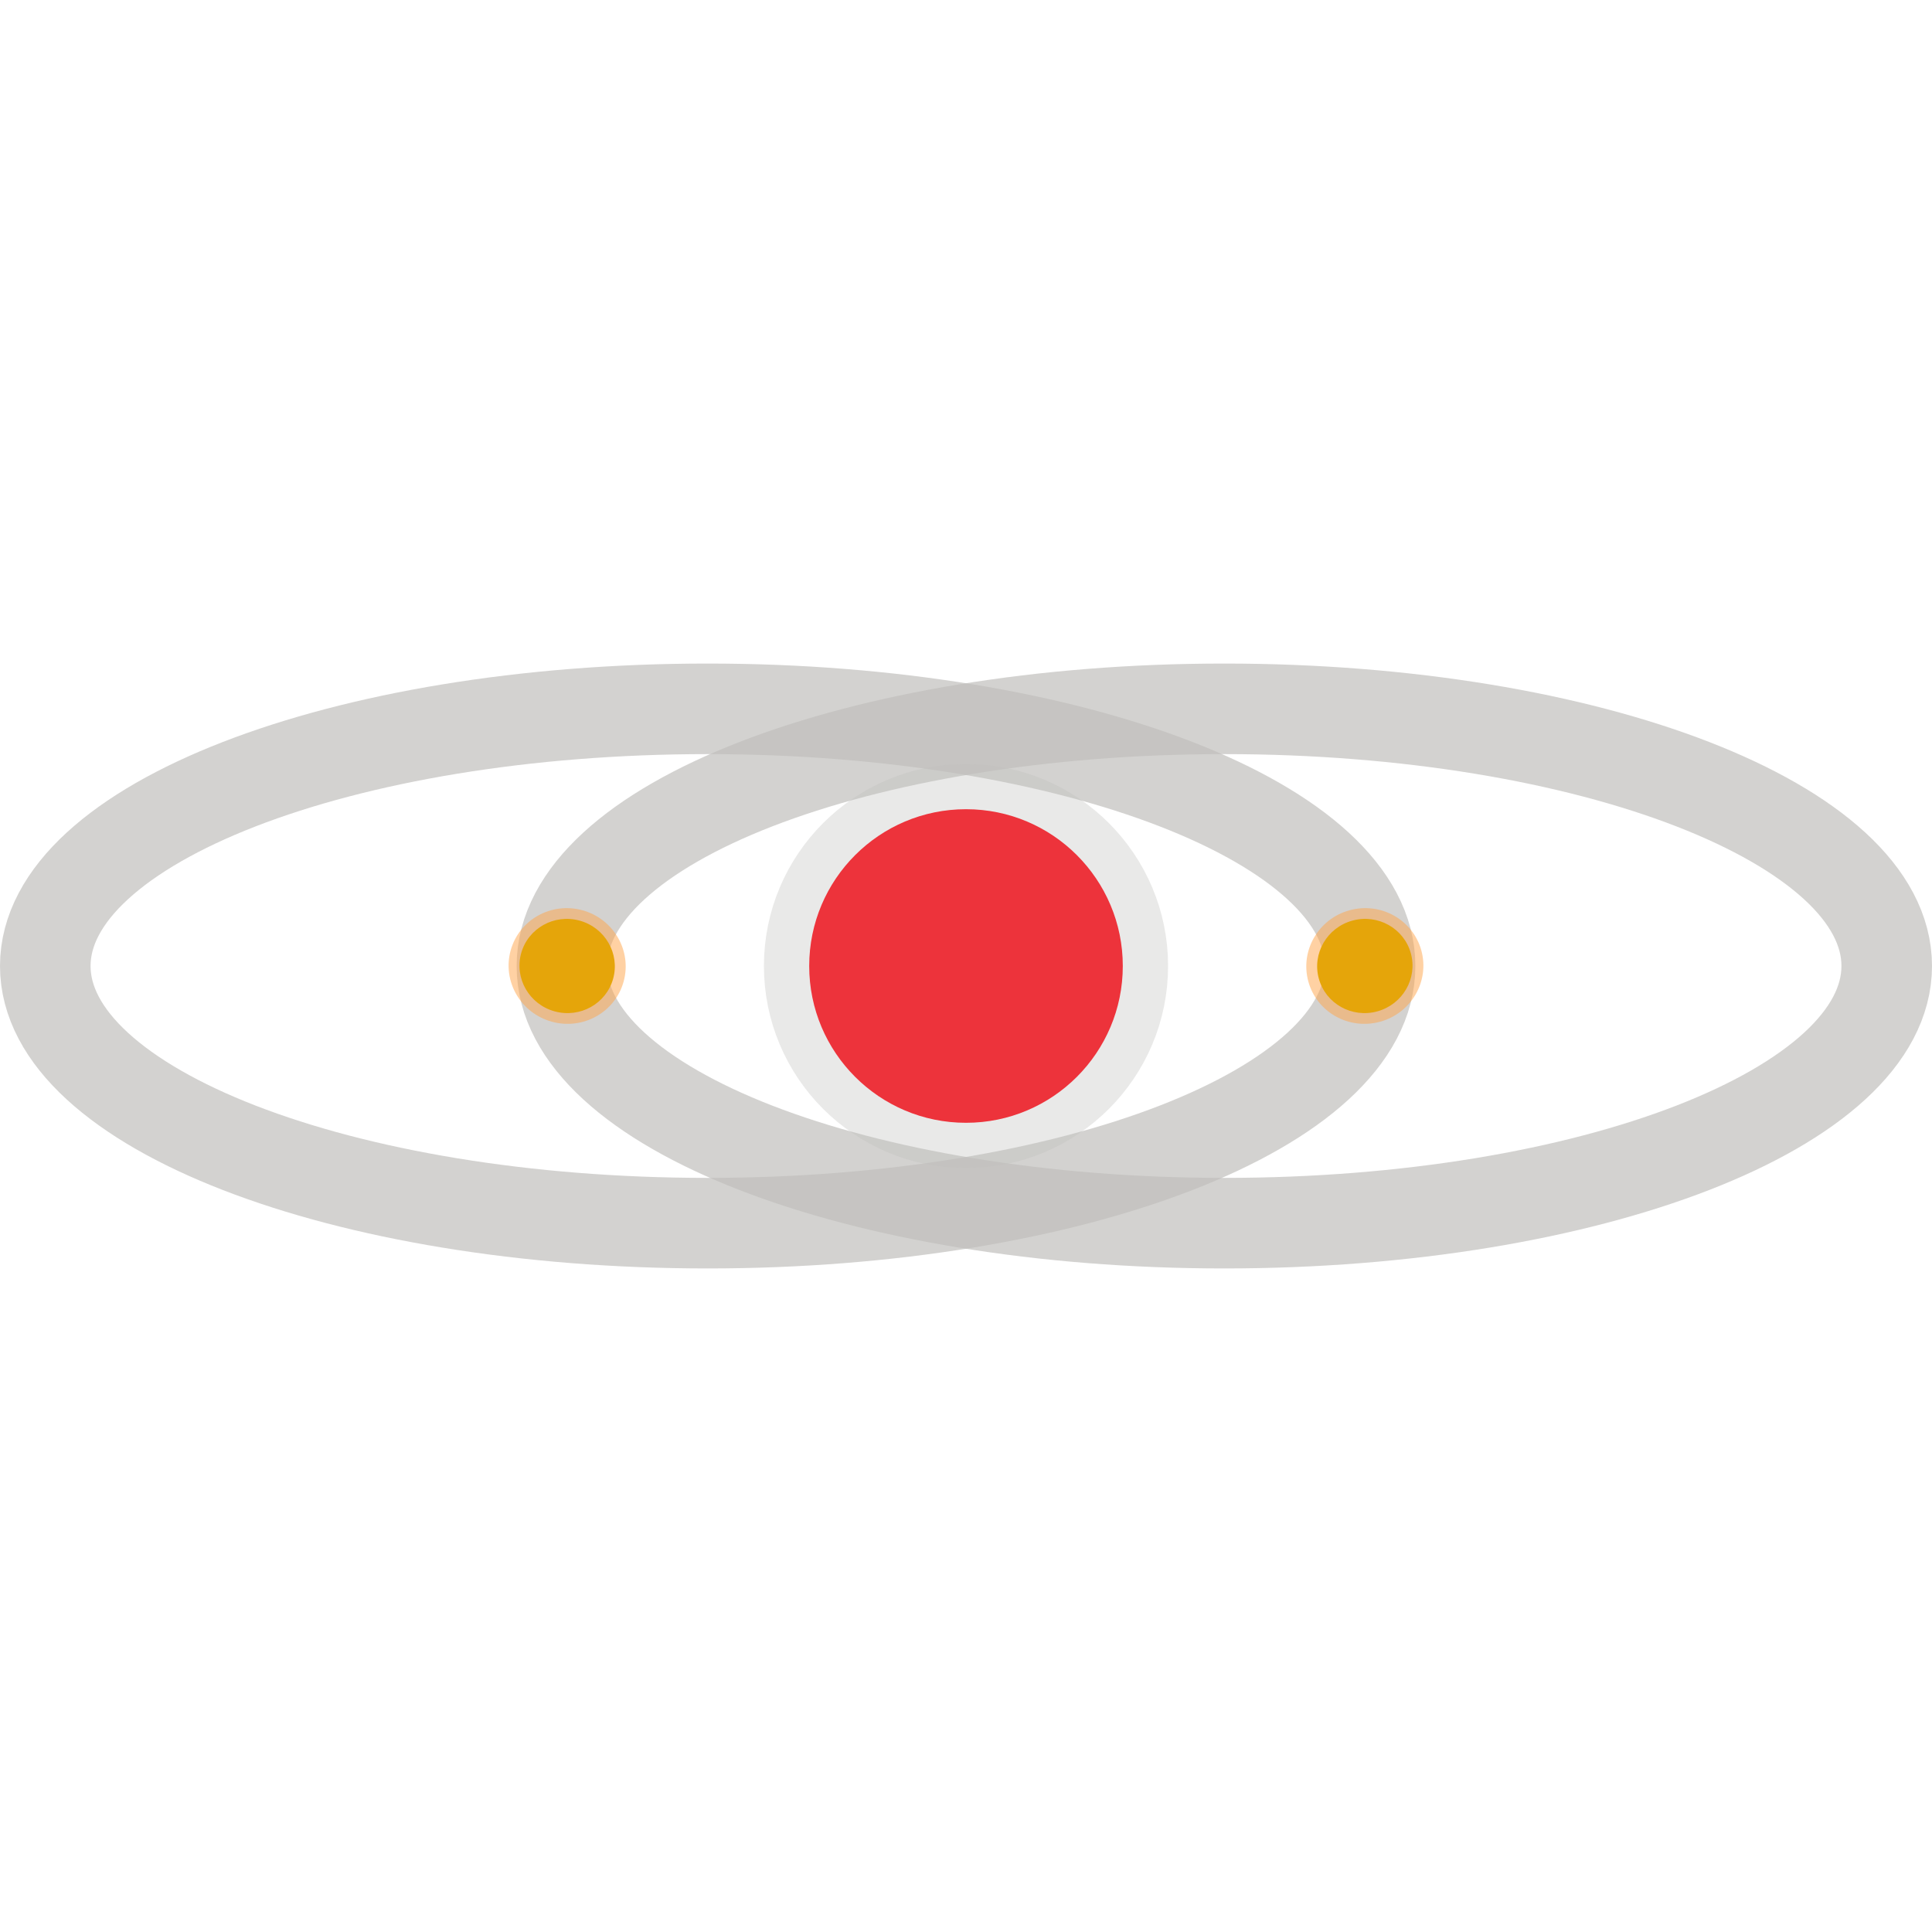
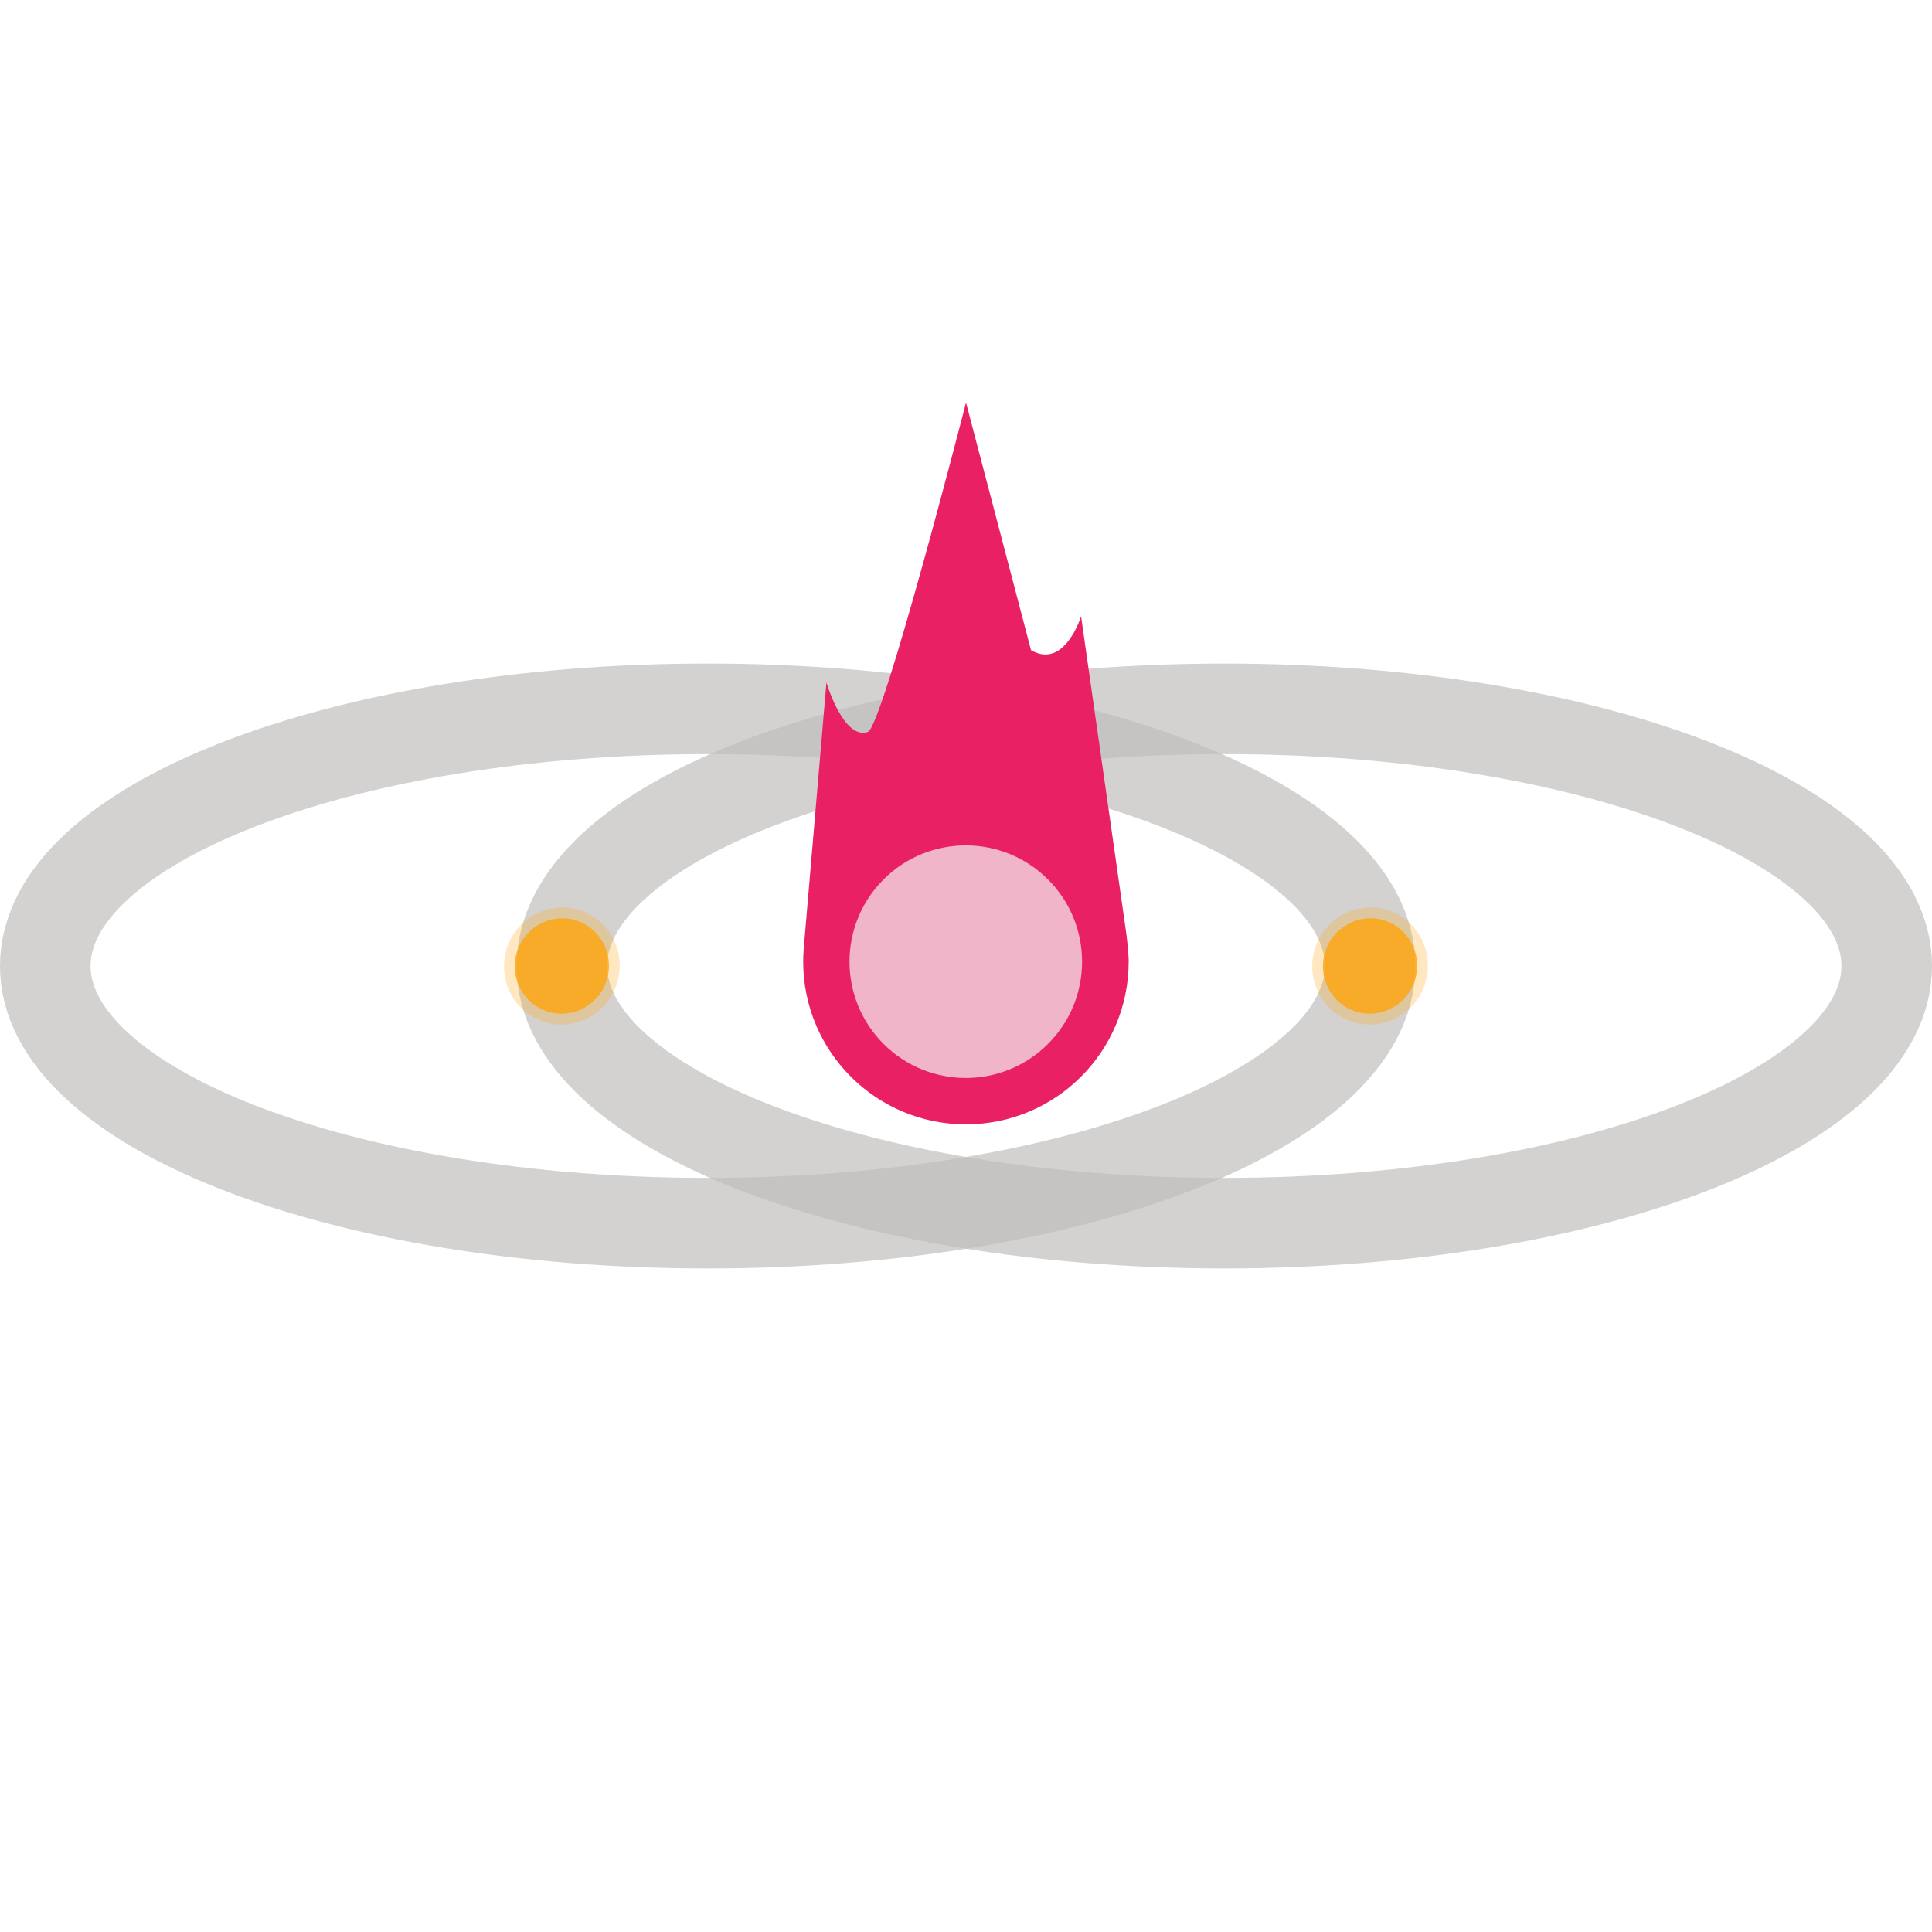
<svg xmlns="http://www.w3.org/2000/svg" width="64" height="64" viewBox="0 0 64 64" fill="none" version="1.1" id="svg2">
  <defs id="defs2" />
  <ellipse style="fill:none;fill-opacity:0.098;stroke:#c0bfbc;stroke-width:3;stroke-dasharray:none;stroke-opacity:0.698" id="ellipse2" cx="23.443" cy="-32" rx="21.943" ry="8.519" transform="scale(1,-1)" />
  <ellipse style="fill:none;fill-opacity:0.098;stroke:#c0bfbc;stroke-width:3;stroke-dasharray:none;stroke-opacity:0.698" id="ellipse3" cx="40.557" cy="32" rx="21.943" ry="8.519" />
-   <g id="g22" transform="rotate(-90,26.30249,33.06627)">
-     <ellipse style="fill:#ffa348;fill-opacity:0.502;stroke:none;stroke-width:3;stroke-linejoin:round;stroke-dasharray:none;stroke-opacity:1;paint-order:stroke markers fill" id="ellipse21" cx="17.382" cy="33.163" rx="1.941" ry="1.914" transform="matrix(-0.2650858,0.9642248,0.9642248,0.2650858,0,0)" />
-     <ellipse style="fill:#e5a50a;fill-opacity:1;stroke:none;stroke-width:3;stroke-linejoin:round;stroke-dasharray:none;stroke-opacity:1;paint-order:stroke markers fill" id="ellipse22" cx="17.382" cy="33.163" rx="1.581" ry="1.559" transform="matrix(-0.2650858,0.9642248,0.9642248,0.2650858,0,0)" />
+   <g id="g10" transform="translate(-8.757174,6.448874)" style="opacity:0.85;fill:#ffa50a;fill-opacity:1">
+     <ellipse style="fill:#ffa50a;fill-opacity:0.3;stroke:none;stroke-width:3;stroke-linejoin:round;stroke-dasharray:none;stroke-opacity:1;paint-order:stroke markers fill" id="ellipse9" cx="17.382" cy="33.163" rx="1.941" ry="1.914" transform="matrix(-0.2650858,0.9642248,0.9642248,0.2650858,0,0)" />
+     <ellipse style="fill:#ffa50a;fill-opacity:1;stroke:none;stroke-width:3;stroke-linejoin:round;stroke-dasharray:none;stroke-opacity:1;paint-order:stroke markers fill" id="ellipse10" cx="17.382" cy="33.163" rx="1.581" ry="1.559" transform="matrix(-0.2650858,0.9642248,0.9642248,0.2650858,0,0)" />
  </g>
-   <g id="g18" transform="rotate(-90,44.20868,24.54716)">
-     <ellipse style="fill:#ffa348;fill-opacity:0.502;stroke:none;stroke-width:3;stroke-linejoin:round;stroke-dasharray:none;stroke-opacity:1;paint-order:stroke markers fill" id="ellipse17" cx="34.38" cy="-28.668" rx="1.941" ry="1.914" transform="rotate(74.62795)" />
-     <ellipse style="fill:#e5a50a;fill-opacity:1;stroke:none;stroke-width:3;stroke-linejoin:round;stroke-dasharray:none;stroke-opacity:1;paint-order:stroke markers fill" id="ellipse18" cx="34.38" cy="-28.668" rx="1.581" ry="1.559" transform="rotate(74.62795)" />
+   <g id="g4" transform="translate(18.01643,6.448874)" style="opacity:0.85;fill:#ffa50a;fill-opacity:1">
+     <ellipse style="fill:#ffa50a;fill-opacity:0.3;stroke:none;stroke-width:3;stroke-linejoin:round;stroke-dasharray:none;stroke-opacity:1;paint-order:stroke markers fill" id="ellipse1" cx="17.382" cy="33.163" rx="1.941" ry="1.914" transform="matrix(-0.2650858,0.9642248,0.9642248,0.2650858,0,0)" />
+     <ellipse style="fill:#ffa50a;fill-opacity:1;stroke:none;stroke-width:3;stroke-linejoin:round;stroke-dasharray:none;stroke-opacity:1;paint-order:stroke markers fill" id="ellipse4" cx="17.382" cy="33.163" rx="1.581" ry="1.559" transform="matrix(-0.2650858,0.9642248,0.9642248,0.2650858,0,0)" />
  </g>
-   <circle style="fill:#ed333b;fill-opacity:1;stroke:#c0bfbc;stroke-width:3;stroke-dasharray:none;stroke-opacity:0.346;paint-order:stroke fill markers" id="circle3" cx="-32" cy="32" r="5.194" transform="rotate(-90)" />
+   <g id="g2" transform="matrix(2.460617,-2.460617,2.460617,2.460617,-200.2156,145.3654)">
+     <path style="fill:#e92063;fill-opacity:1;stroke-width:0.01" d="m 74.015,20.358 c 0,0 -2.743,1.622 -2.878,1.556 -0.22,-0.107 0.054,-0.611 0.054,-0.611 -0.65,0.548 -1.301,1.096 -1.951,1.644 -0.029,0.025 -0.057,0.051 -0.084,0.078 -0.605,0.605 -0.605,1.586 0,2.191 0.605,0.605 1.586,0.605 2.191,0 0.066,-0.066 0.176,-0.209 0.176,-0.209 l 1.828,-2.436 c 0,0 -0.471,0.25 -0.565,-0.109 z" id="path2" />
+     <circle style="fill:#f3f3f3;fill-opacity:0.703;stroke-width:0.01" cx="70.25" cy="24.12" r="1.107" id="circle2" />
+   </g>
</svg>
